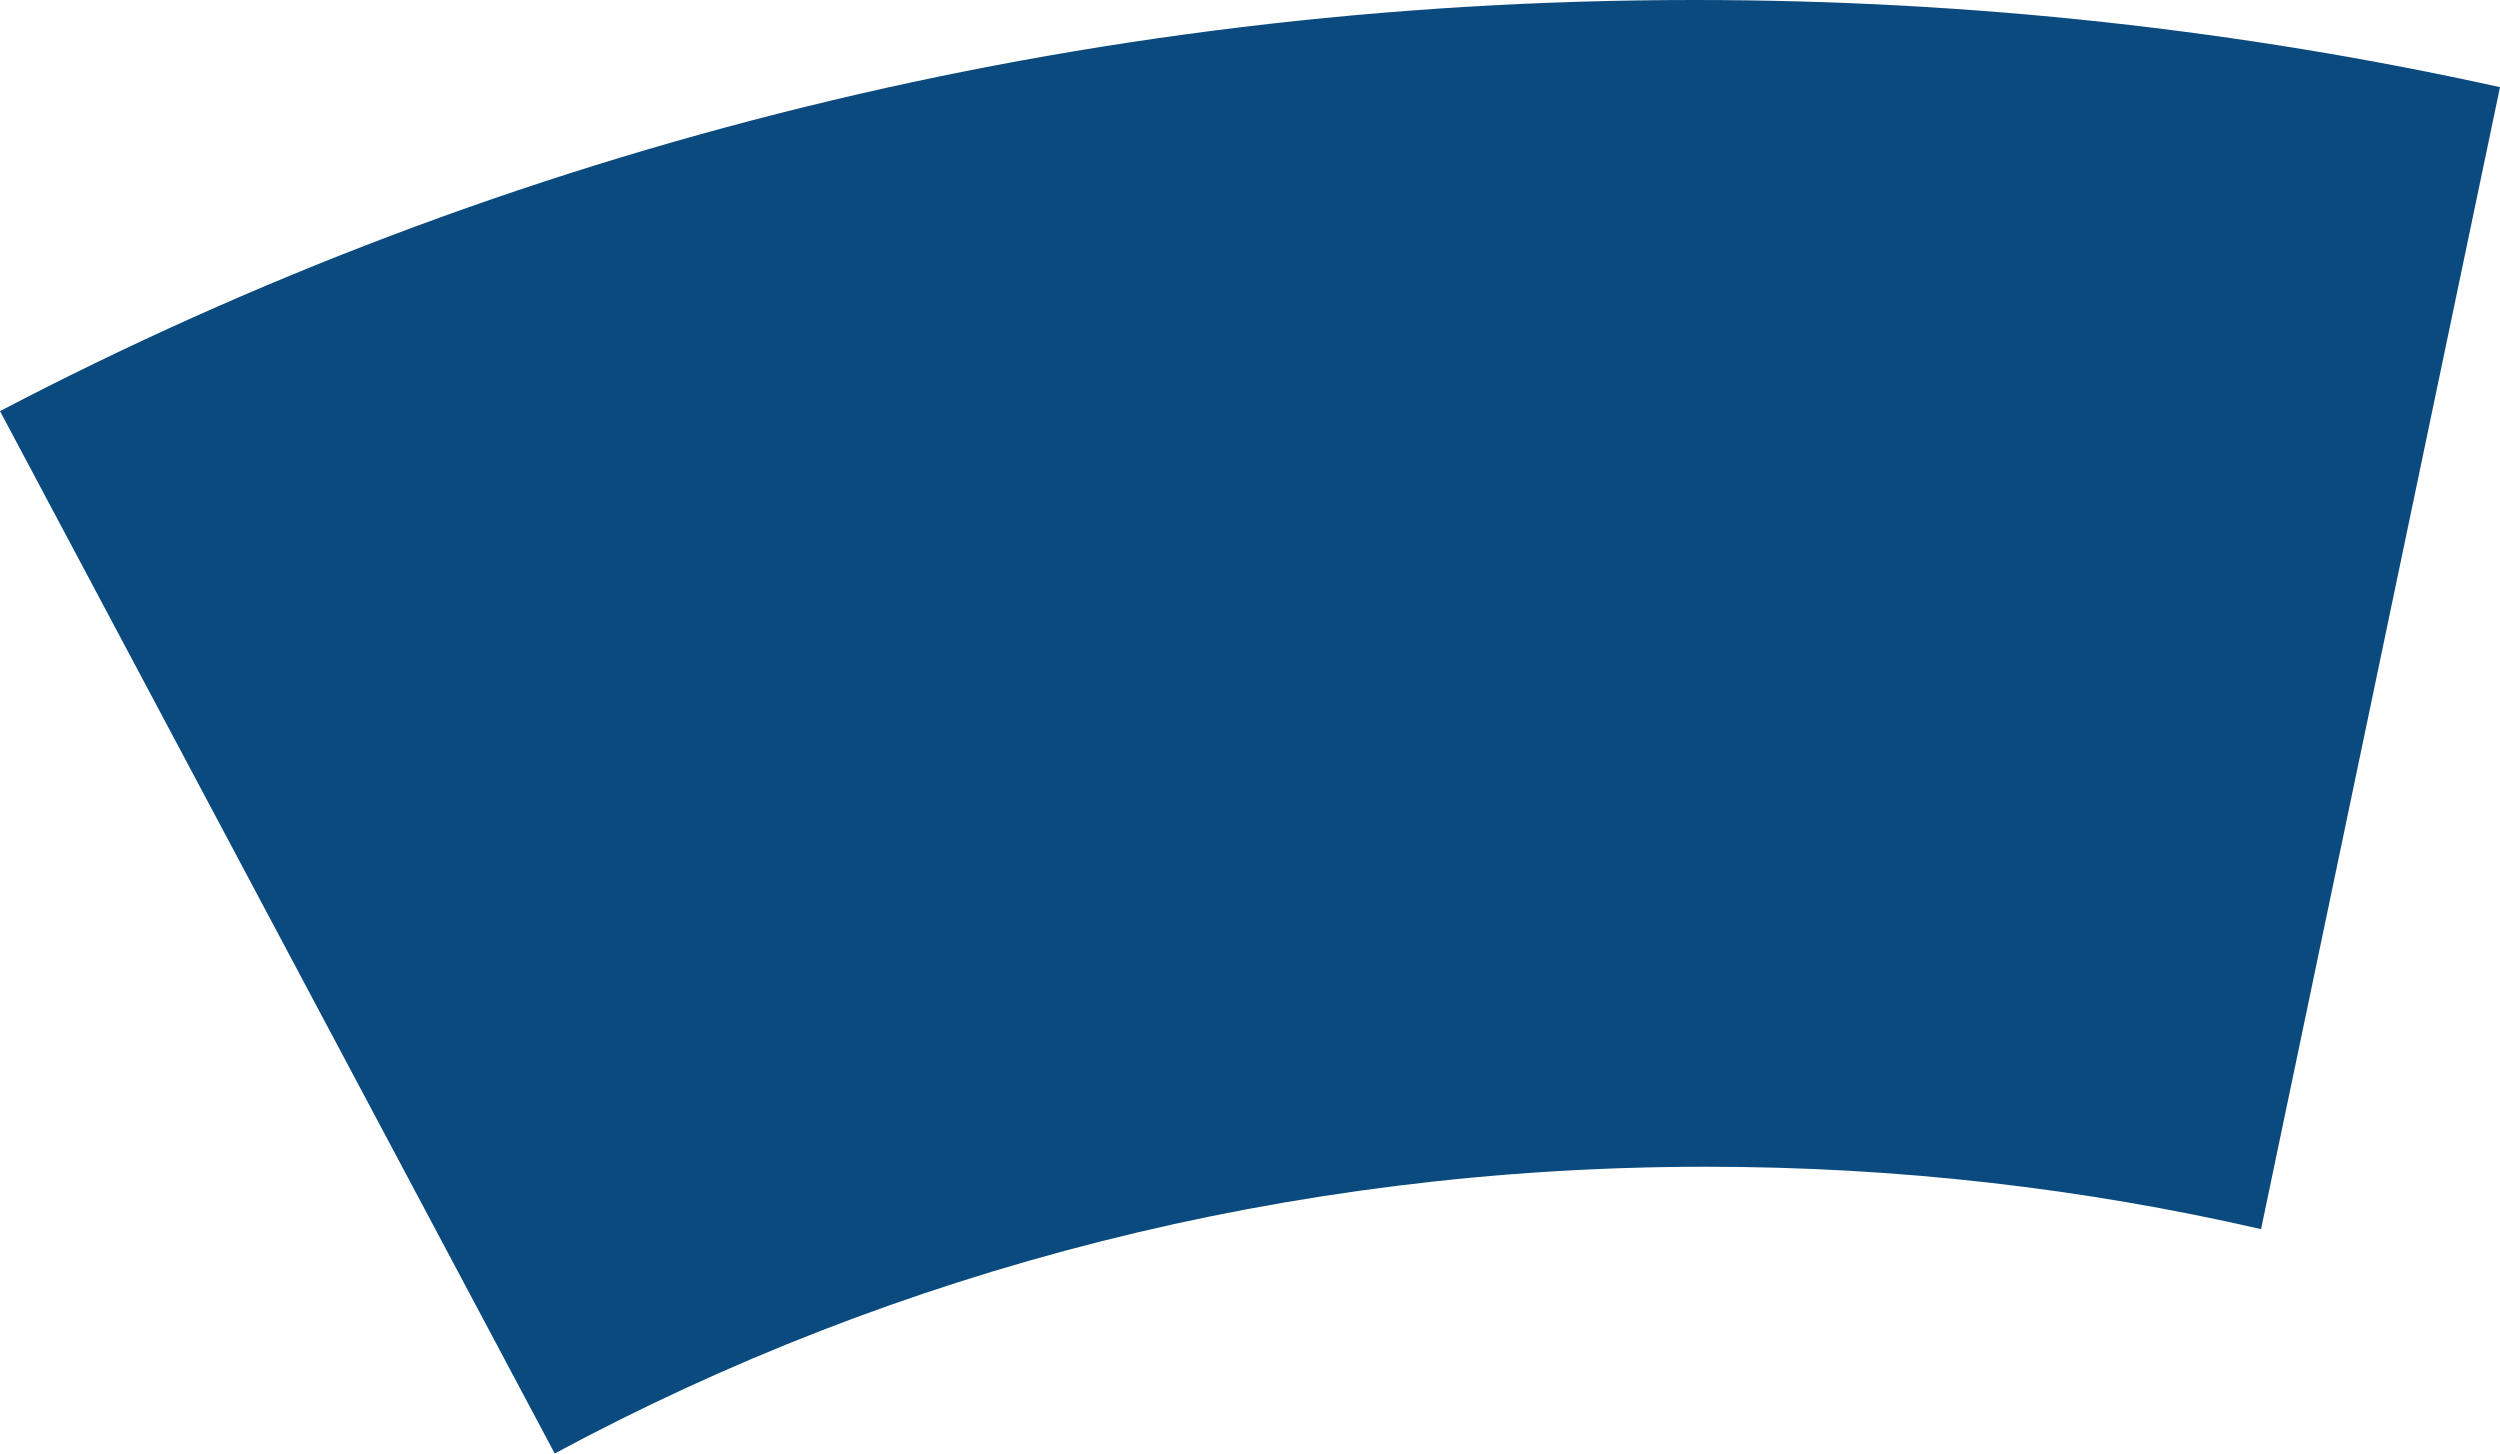
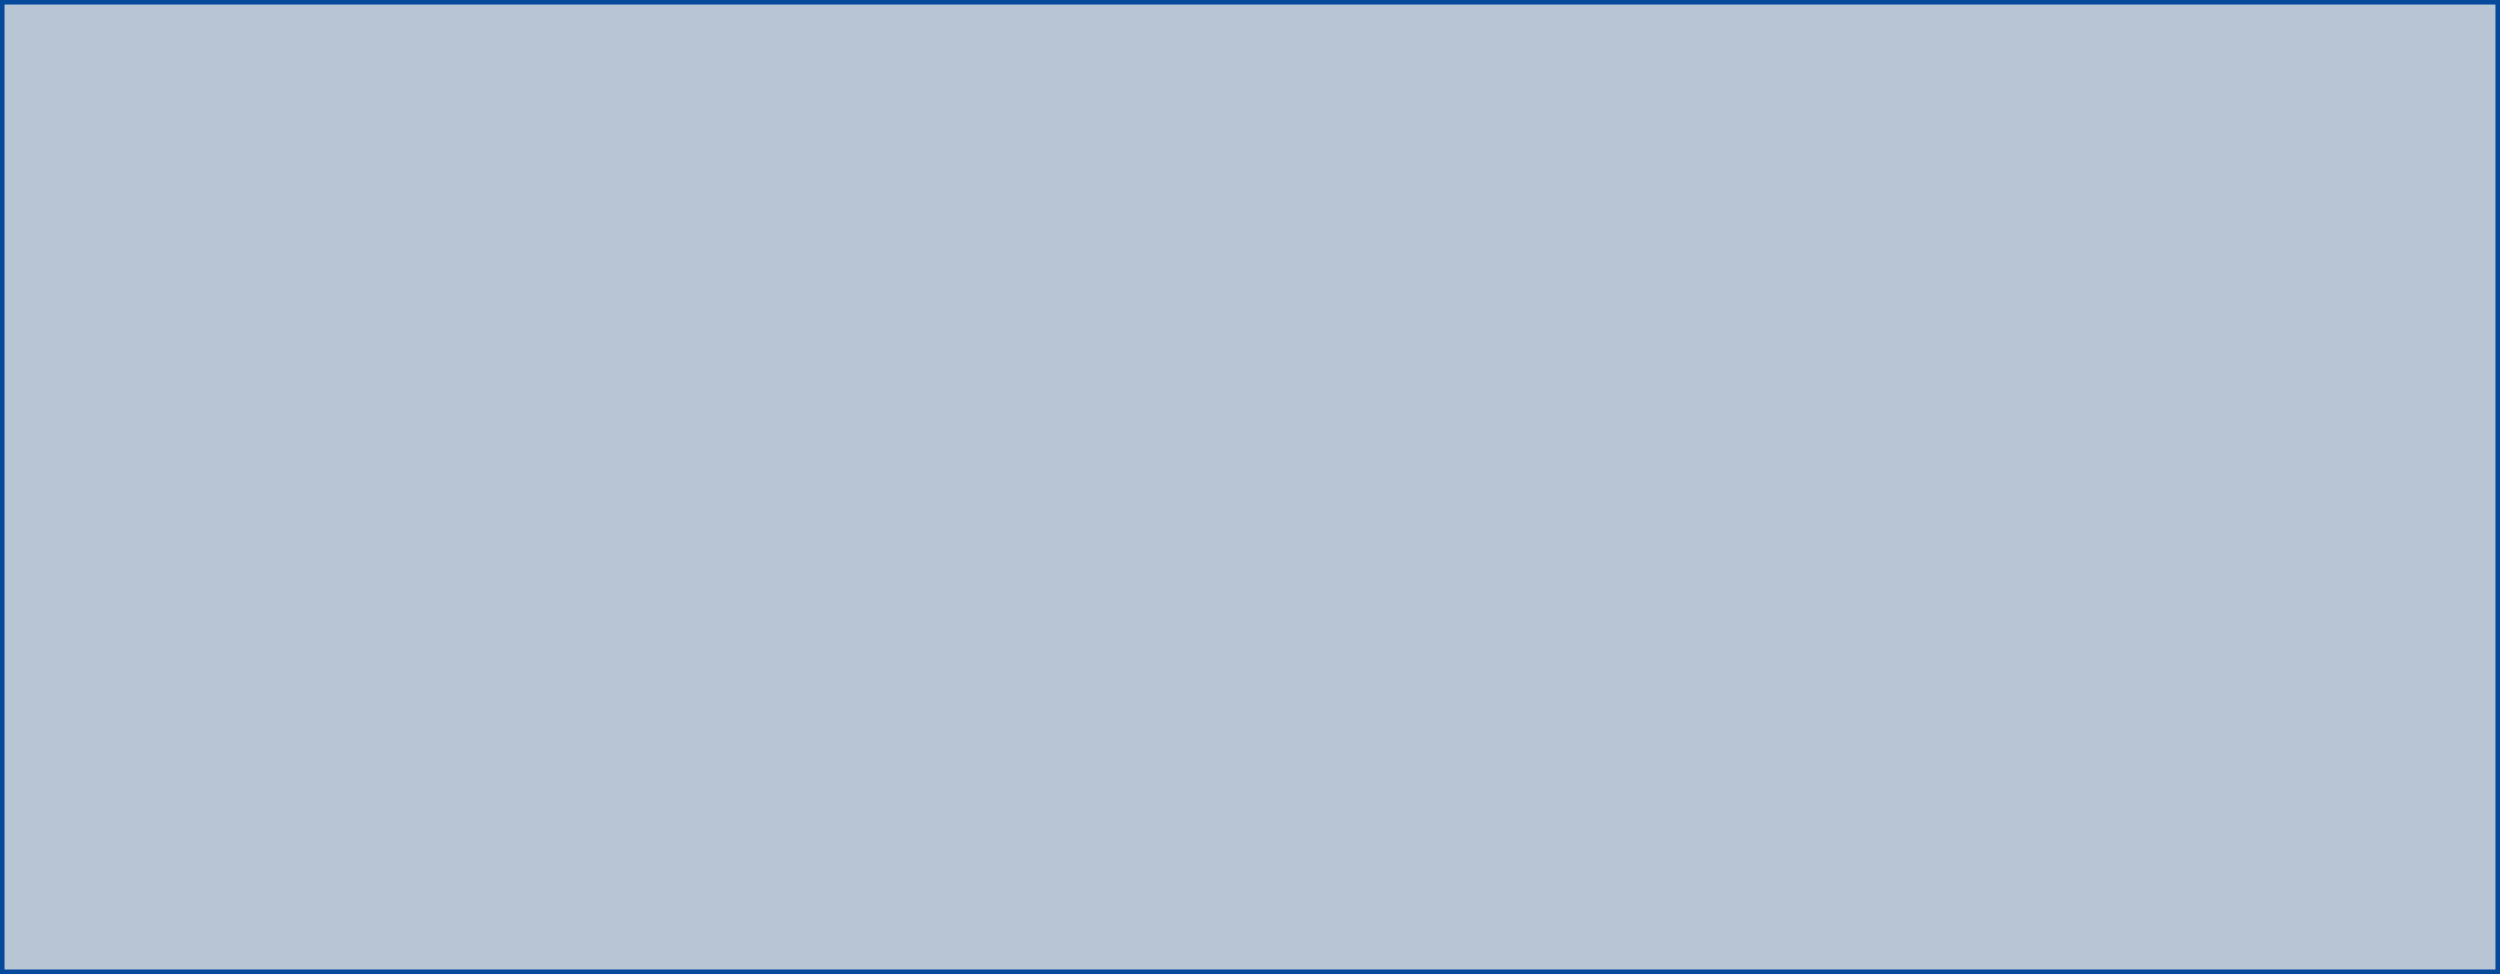
- <svg xmlns="http://www.w3.org/2000/svg" version="1.1" width="43px" height="25px">
-   <g transform="matrix(1 0 0 1 -1049 -902 )">
-     <path d="M 43 1.499  L 38.89 21.141  C 35.834 20.439  32.642 20.068  29.349 20.068  C 22.137 20.068  15.403 21.845  9.541 25  L 0 7.071  C 8.655 2.544  18.557 0  29.149 0  C 33.923 0  38.557 0.517  43 1.499  Z " fill-rule="nonzero" fill="#0a4a7e" stroke="none" transform="matrix(1 0 0 1 1049 902 )" />
+ <svg xmlns="http://www.w3.org/2000/svg" version="1.1" width="539px" height="210px">
+   <g transform="matrix(1 0 0 1 -1370 -464 )">
+     <path d="M 1371 465  L 1908 465  L 1908 673  L 1371 673  L 1371 465  Z " fill-rule="nonzero" fill="#123f73" stroke="none" fill-opacity="0.298" />
+     <path d="M 1370.5 464.5  L 1908.5 464.5  L 1908.5 673.5  L 1370.5 673.5  L 1370.5 464.5  Z " stroke-width="1" stroke="#064a9b" fill="none" stroke-opacity="0.996" />
  </g>
</svg>
